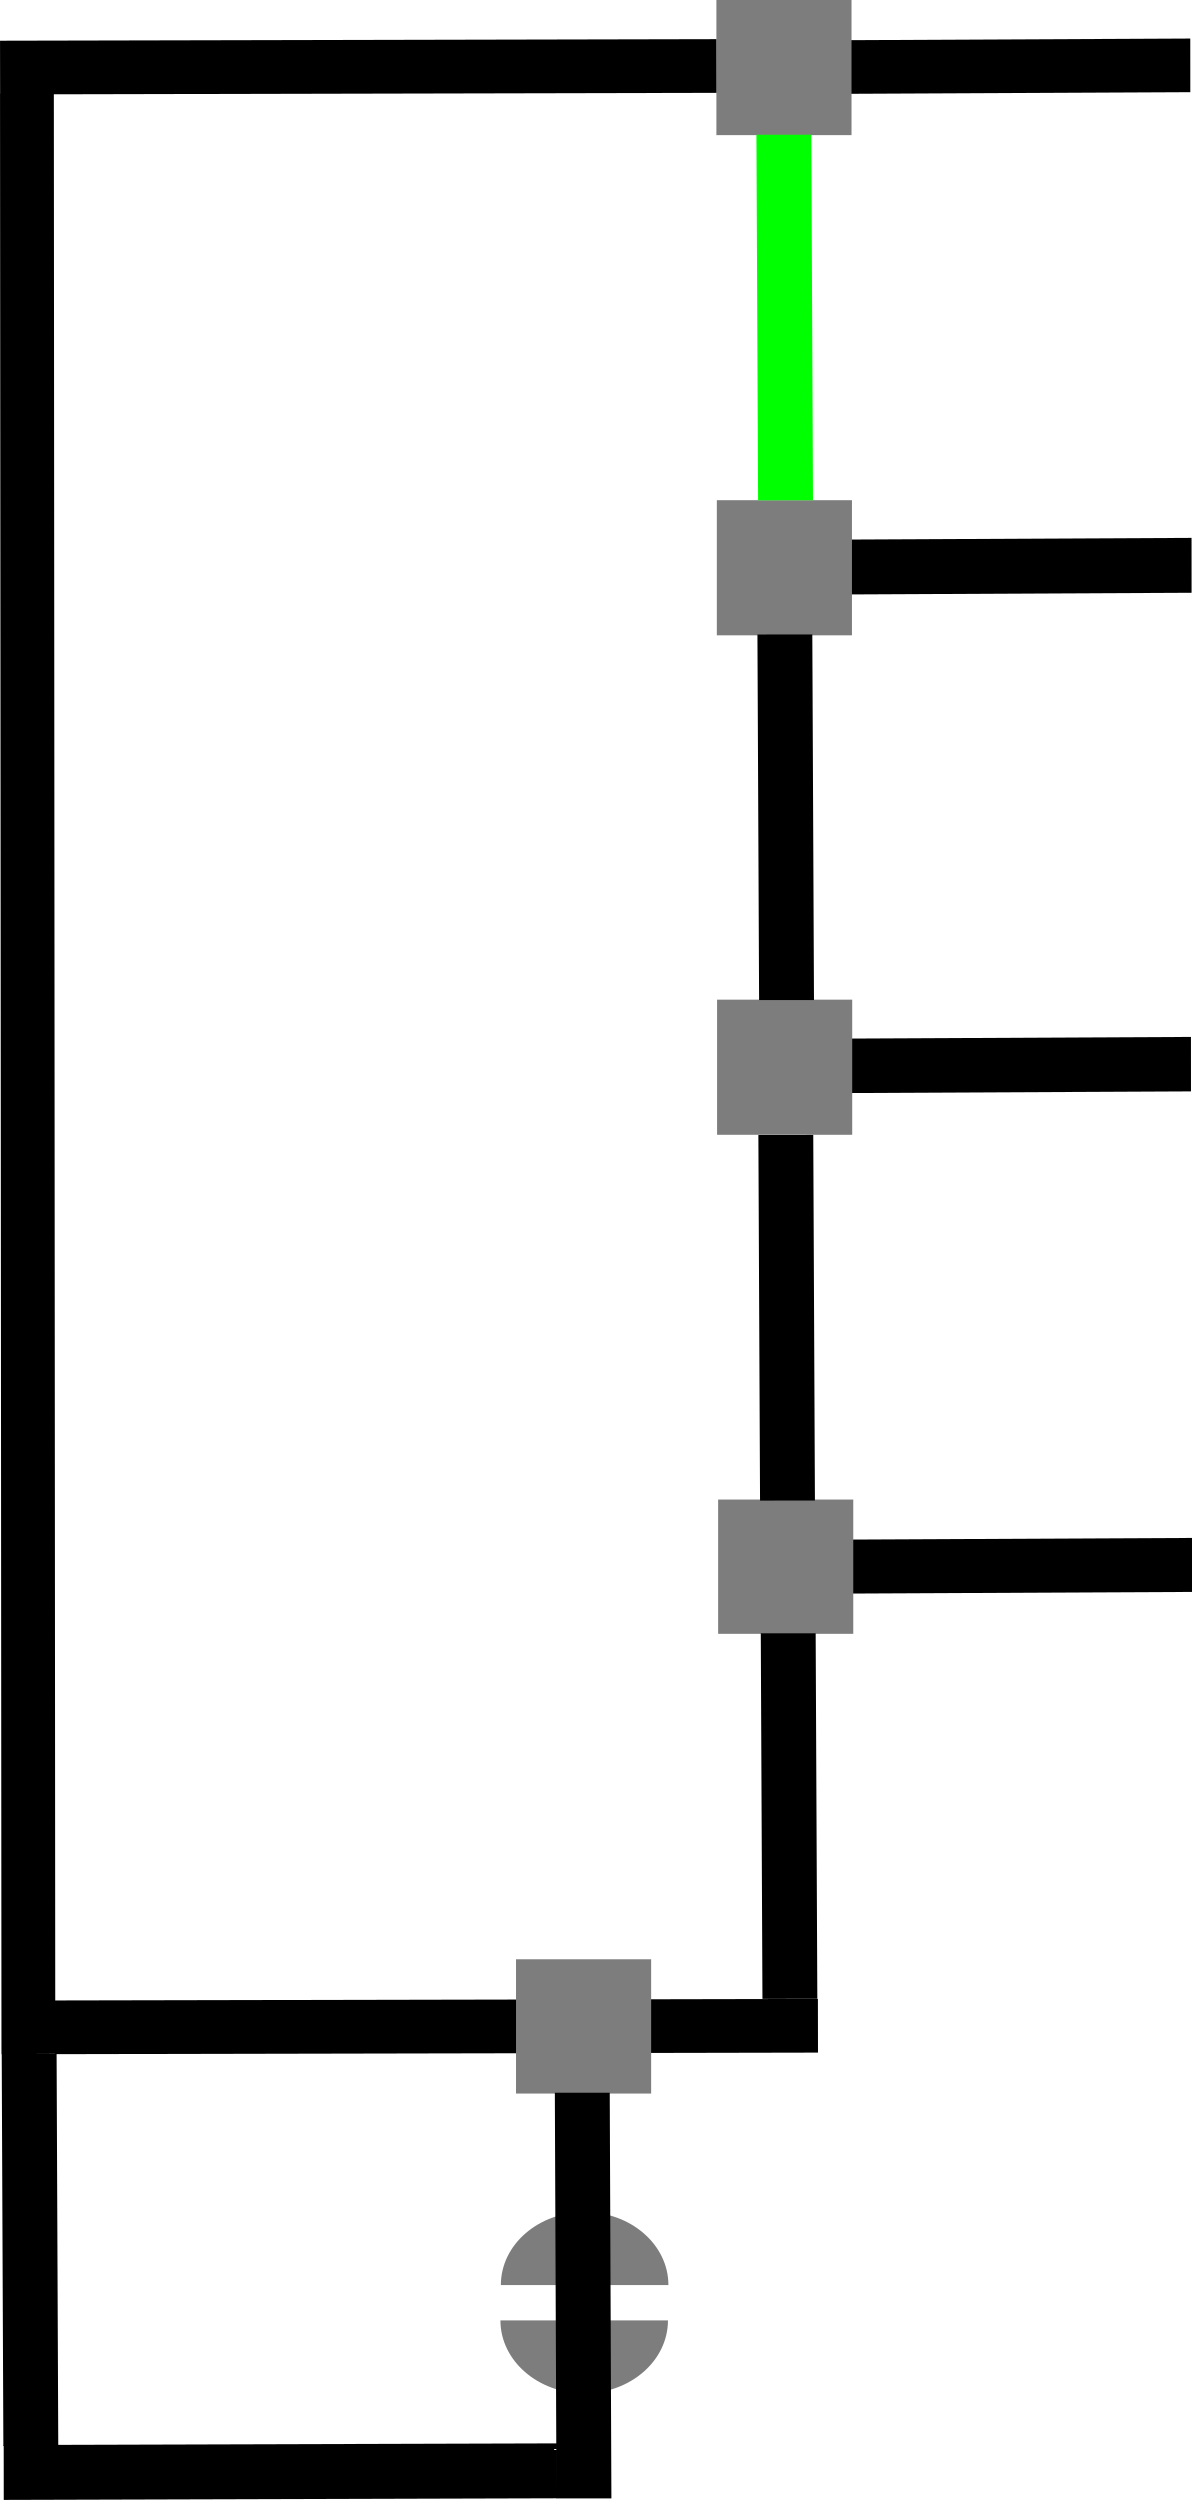
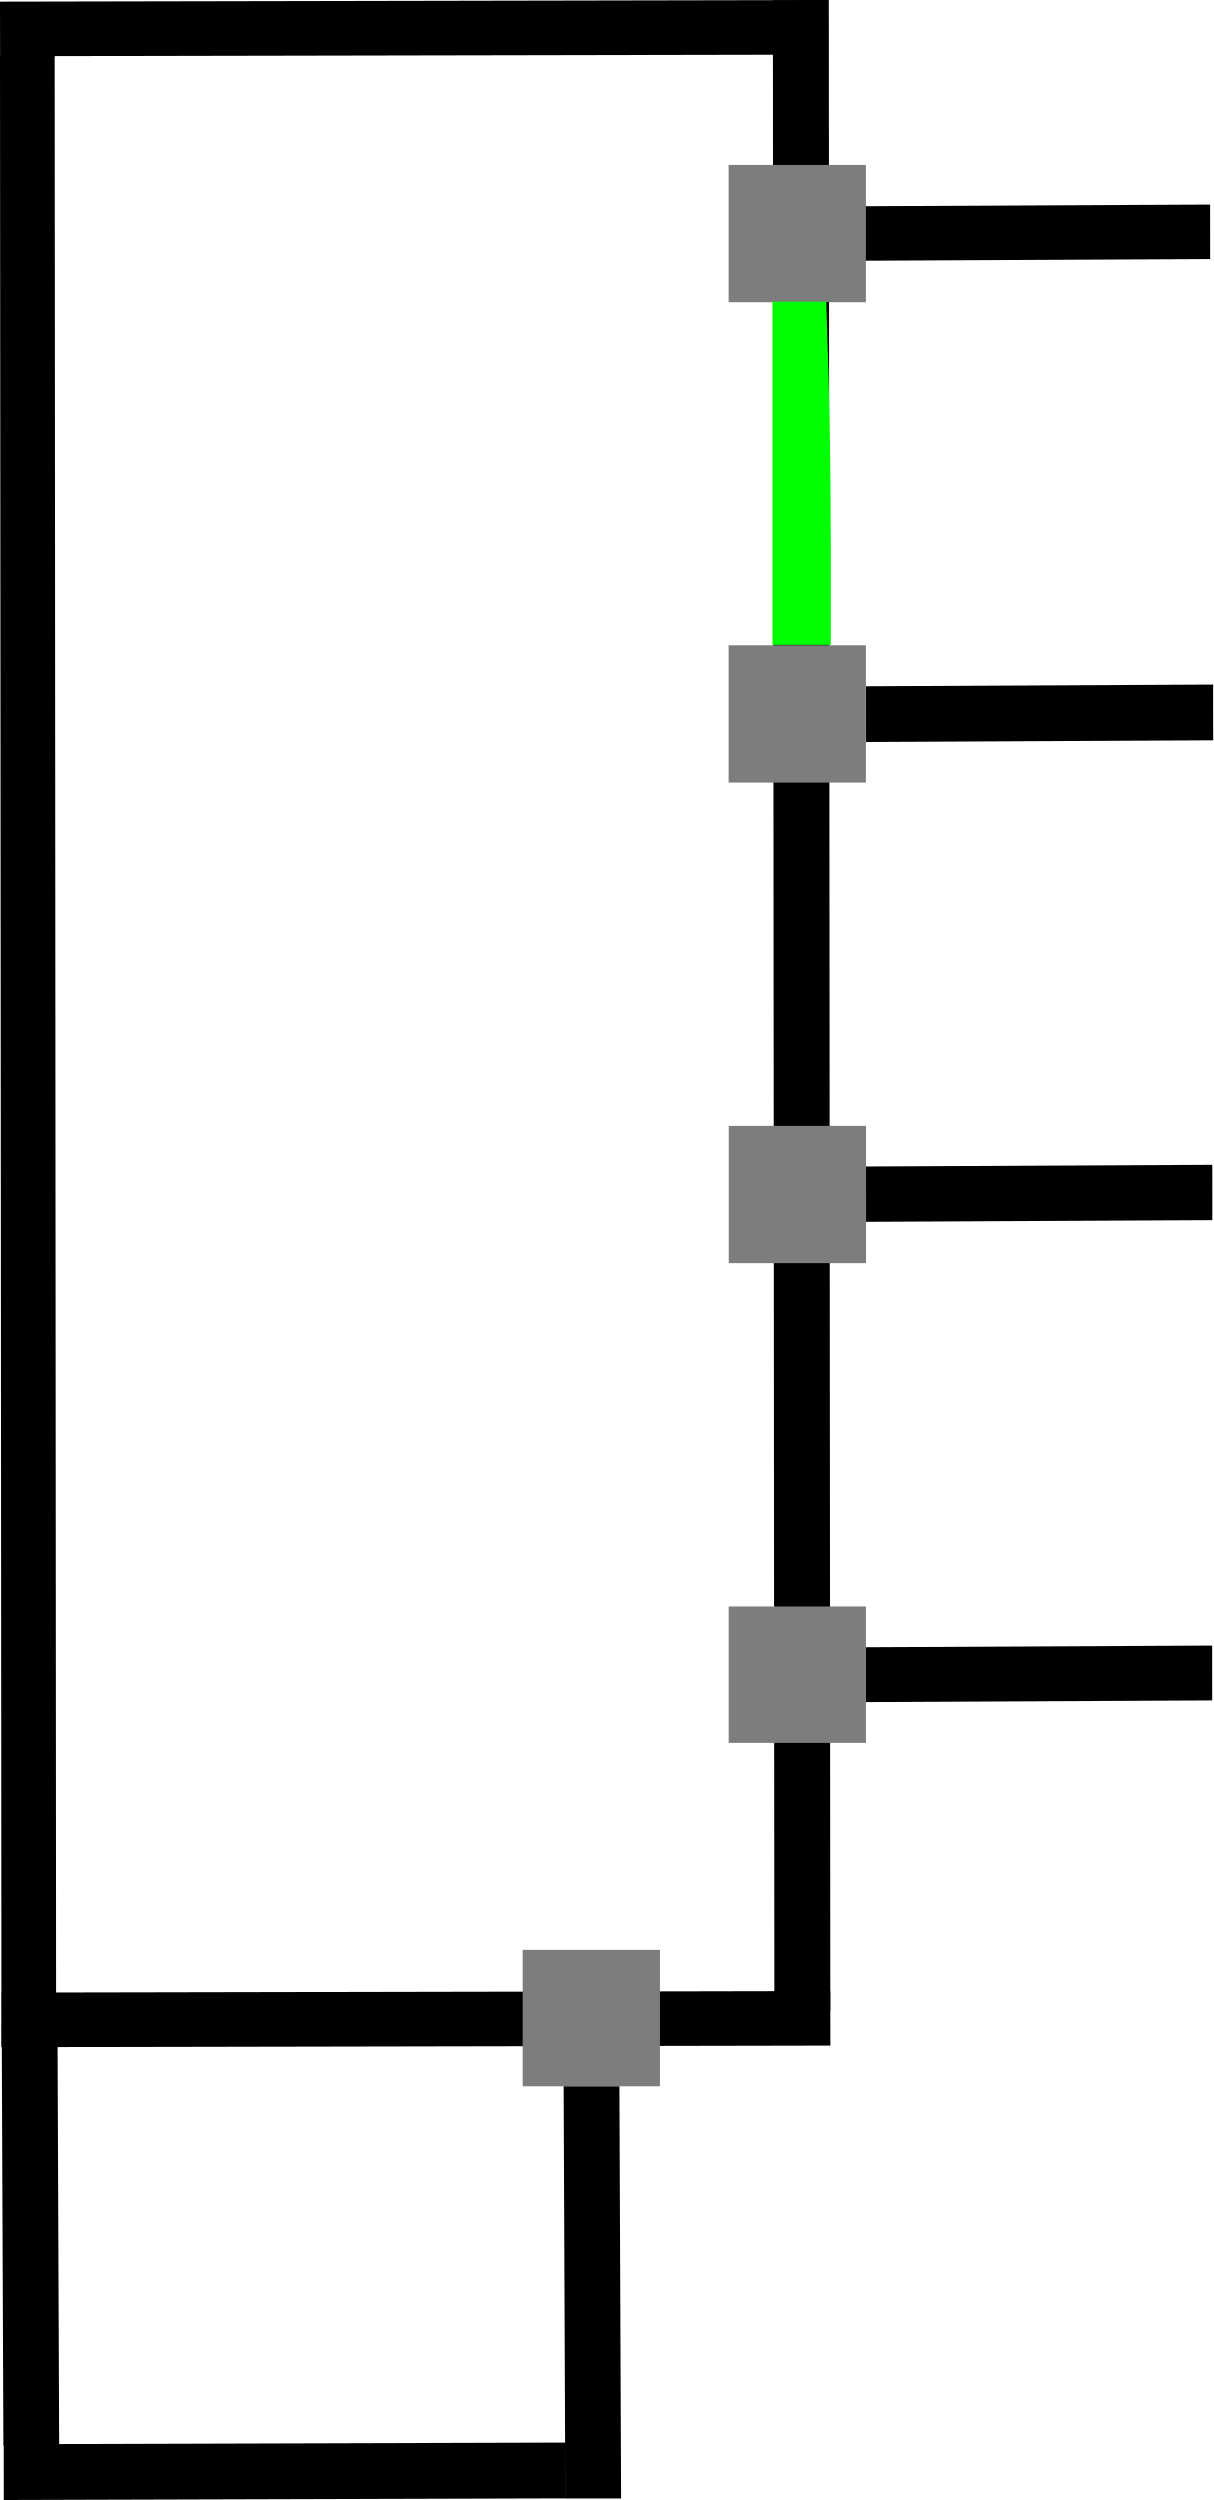
- <svg xmlns="http://www.w3.org/2000/svg" width="143.043" height="300.011" id="svg2" version="1.1">
+ <svg xmlns="http://www.w3.org/2000/svg" width="145.582" height="300" id="svg2" version="1.1">
  <defs id="defs4" />
-   <g id="layer1" transform="translate(-231.9374,-57.45742)">
-     <path style="fill:#7d7d7d;fill-opacity:1" id="path4062-2" d="m 250,337.362 c 0,2.761 -2.239,5 -5,5 -2.761,0 -5,-2.239 -5,-5 0,0 0,0 0,0 l 5,0 z" transform="matrix(2.010613,0,0,-1.751598,-190.5045,922.5943)" />
-     <path style="fill:#7d7d7d;fill-opacity:1" id="path4062" d="m 250,337.362 c 0,2.761 -2.239,5 -5,5 -2.761,0 -5,-2.239 -5,-5 0,0 0,0 0,0 l 5,0 z" transform="matrix(2.010613,0,0,1.751598,-190.5572,-255.0093)" />
-     <path id="rect2987" d="m 374.51,62.349 c 10e-4,1.969 0.004,3.938 0.005,5.907 -13.459,0.064 -26.917,0.129 -40.376,0.193 -7.1e-4,-1.969 -0.004,-3.938 -0.005,-5.907 13.459,-0.064 26.917,-0.129 40.376,-0.193 z" style="fill:#000000;fill-opacity:1;fill-rule:evenodd;stroke:#000000;stroke-width:0.53px;stroke-linecap:butt;stroke-linejoin:miter;stroke-opacity:1" />
-     <path id="rect3757" d="m 317.908,57.457 c 5.405,0 10.811,0 16.216,0 0,5.405 0,10.811 0,16.216 -5.405,0 -10.811,0 -16.216,0 0,-5.405 0,-10.811 0,-16.216 z" style="fill:#7d7d7d;fill-opacity:1" />
-     <rect style="fill:#000000;fill-opacity:1;fill-rule:evenodd;stroke:#000000;stroke-width:0.534px;stroke-linecap:butt;stroke-linejoin:miter;stroke-opacity:1" id="rect2987-0" width="6.002" height="40.372" x="183.979" y="-374.468" transform="matrix(6.8182178e-4,0.9999998,-0.9999882,0.00485452,0,0)" />
-     <rect style="fill:#7d7d7d;fill-opacity:1" id="rect3757-7" width="16.216" height="16.216" x="317.99" y="177.421" />
-     <rect style="fill:#000000;fill-opacity:1;fill-rule:evenodd;stroke:#000000;stroke-width:0.537px;stroke-linecap:butt;stroke-linejoin:miter;stroke-opacity:1" id="rect2987-1" width="6.049" height="40.472" x="124.104" y="-374.58" transform="matrix(6.7820259e-4,0.9999998,-0.9999881,0.00488041,0,0)" />
-     <rect style="fill:#7d7d7d;fill-opacity:1" id="rect3757-71" width="16.216" height="16.216" x="317.96" y="117.483" />
-     <rect style="fill:#000000;fill-opacity:1;fill-rule:evenodd;stroke:#000000;stroke-width:0.531px;stroke-linecap:butt;stroke-linejoin:miter;stroke-opacity:1" id="rect2987-14" width="5.948" height="40.372" x="244.085" y="-374.553" transform="matrix(6.8811488e-4,0.9999998,-0.9999884,0.00481011,0,0)" />
-     <rect style="fill:#7d7d7d;fill-opacity:1" id="rect3757-3" width="16.216" height="16.113" x="318.117" y="237.411" />
-     <path id="rect2987-8" d="m 329.219,117.215 c -2.011,0.002 -4.021,0.002 -6.032,0.005 -0.066,-14.439 -0.131,-28.877 -0.197,-43.316 2.011,-9.3e-4 4.021,-0.002 6.032,-0.005 0.066,14.439 0.131,28.877 0.197,43.316 z" style="fill:#00ff00;fill-opacity:1;fill-rule:evenodd;stroke:#00ff00;stroke-width:0.554px;stroke-linecap:butt;stroke-linejoin:miter;stroke-opacity:1" />
-     <path id="rect2987-16" d="m 317.527,62.534 c 0.004,1.896 0.006,3.793 0.01,5.689 -28.403,0.062 -56.805,0.124 -85.208,0.186 -0.001,-1.896 -0.006,-3.793 -0.01,-5.689 28.403,-0.062 56.805,-0.124 85.208,-0.186 z" style="fill:#000000;fill-opacity:1;fill-rule:evenodd;stroke:#000000;stroke-width:0.755px;stroke-linecap:butt;stroke-linejoin:miter;stroke-opacity:1" />
-     <path id="rect2987-16-9" d="m 237.97,303.333 c -1.752,0.01 -3.504,0.016 -5.255,0.027 -0.057,-78.016 -0.114,-156.031 -0.172,-234.047 1.752,-0.006 3.504,-0.016 5.255,-0.027 0.057,78.016 0.114,156.031 0.172,234.047 z" style="fill:#000000;fill-opacity:1;fill-rule:evenodd;stroke:#000000;stroke-width:1.203px;stroke-linecap:butt;stroke-linejoin:miter;stroke-opacity:1" />
-     <path id="rect2987-16-98" d="m 329.7,297.724 c 0.004,1.889 0.005,3.778 0.01,5.667 -30.265,0.062 -60.53,0.123 -90.795,0.185 -0.001,-1.889 -0.005,-3.778 -0.01,-5.667 30.265,-0.062 60.53,-0.123 90.795,-0.185 z" style="fill:#000000;fill-opacity:1;fill-rule:evenodd;stroke:#000000;stroke-width:0.778px;stroke-linecap:butt;stroke-linejoin:miter;stroke-opacity:1" />
-     <rect style="fill:#7d7d7d;fill-opacity:1" id="rect3757-3-3" width="16.216" height="16.113" x="293.862" y="292.58" />
-     <path id="rect2987-8-64" d="m 329.34,177.189 c -2.011,10e-4 -4.021,10e-4 -6.032,0.005 -0.066,-14.439 -0.131,-28.877 -0.197,-43.316 2.011,-9.3e-4 4.021,-0.002 6.032,-0.005 0.066,14.439 0.131,28.877 0.197,43.316 z" style="fill:#000000;fill-opacity:1;fill-rule:evenodd;stroke:#000000;stroke-width:0.554px;stroke-linecap:butt;stroke-linejoin:miter;stroke-opacity:1" />
-     <path id="rect2987-8-0" d="m 329.453,237.251 c -2.011,0.001 -4.021,0.001 -6.032,0.005 -0.066,-14.439 -0.131,-28.877 -0.197,-43.316 2.011,-7.1e-4 4.021,-0.001 6.032,-0.005 0.066,14.439 0.131,28.877 0.197,43.316 z" style="fill:#000000;fill-opacity:1;fill-rule:evenodd;stroke:#000000;stroke-width:0.554px;stroke-linecap:butt;stroke-linejoin:miter;stroke-opacity:1" />
-     <path id="rect2987-8-0-1" d="m 329.742,297.046 c -2.011,10e-4 -4.021,10e-4 -6.032,0.005 -0.066,-14.439 -0.131,-28.877 -0.197,-43.316 2.011,-7.1e-4 4.021,-0.001 6.032,-0.005 0.066,14.439 0.131,28.877 0.197,43.316 z" style="fill:#000000;fill-opacity:1;fill-rule:evenodd;stroke:#000000;stroke-width:0.554px;stroke-linecap:butt;stroke-linejoin:miter;stroke-opacity:1" />
-     <path id="rect2987-8-0-1-6" d="m 305.015,356.983 c -2.002,10e-4 -4.003,10e-4 -6.005,0.005 -0.065,-16.033 -0.131,-32.066 -0.196,-48.099 2.002,-7.1e-4 4.003,-0.001 6.005,-0.005 0.065,16.033 0.131,32.066 0.196,48.099 z" style="fill:#000000;fill-opacity:1;fill-rule:evenodd;stroke:#000000;stroke-width:0.583px;stroke-linecap:butt;stroke-linejoin:miter;stroke-opacity:1" />
-     <path id="rect2987-8-0-1-6-1" d="m 238.641,350.7 c -2.005,0.001 -4.009,0.001 -6.014,0.005 -0.065,-15.49 -0.131,-30.98 -0.196,-46.47 2.005,-7.2e-4 4.009,-0.001 6.014,-0.005 0.065,15.49 0.131,30.98 0.196,46.47 z" style="fill:#000000;fill-opacity:1;fill-rule:evenodd;stroke:#000000;stroke-width:0.573px;stroke-linecap:butt;stroke-linejoin:miter;stroke-opacity:1" />
-     <path id="rect2987-8-0-1-6-4" d="m 232.726,357.119 c -10e-4,-1.971 -10e-4,-3.943 -0.006,-5.914 21.905,-0.064 43.81,-0.129 65.715,-0.193 0.001,1.971 0.001,3.943 0.006,5.914 -21.905,0.064 -43.81,0.129 -65.715,0.193 z" style="fill:#000000;fill-opacity:1;fill-rule:evenodd;stroke:#000000;stroke-width:0.676px;stroke-linecap:butt;stroke-linejoin:miter;stroke-opacity:1" />
+   <g id="layer1" transform="translate(-231.941,-57.4574)">
+     <path id="rect2987" d="m 376.885,82.276 c 0.002,2 0.003,4.001 0.005,6.001 -13.672,0.065 -27.345,0.131 -41.017,0.196 -9e-4,-2 -0.003,-4.001 -0.005,-6.001 13.672,-0.065 27.345,-0.131 41.017,-0.196 z" style="fill:#000000;fill-opacity:1;fill-rule:evenodd;stroke:#000000;stroke-width:0.538px;stroke-linecap:butt;stroke-linejoin:miter;stroke-opacity:1" />
+     <rect style="fill:#000000;fill-opacity:1;fill-rule:evenodd;stroke:#000000;stroke-width:0.542px;stroke-linecap:butt;stroke-linejoin:miter;stroke-opacity:1" id="rect2987-0" width="6.098" height="41.013" x="199.336" y="-377.014" transform="matrix(6.8182178e-4,0.9999998,-0.9999882,0.00485452,0,0)" />
+     <rect style="fill:#000000;fill-opacity:1;fill-rule:evenodd;stroke:#000000;stroke-width:0.545px;stroke-linecap:butt;stroke-linejoin:miter;stroke-opacity:1" id="rect2987-1" width="6.145" height="41.114" x="141.719" y="-377.154" transform="matrix(6.7820259e-4,0.9999998,-0.9999881,0.00488041,0,0)" />
+     <rect style="fill:#000000;fill-opacity:1;fill-rule:evenodd;stroke:#000000;stroke-width:0.54px;stroke-linecap:butt;stroke-linejoin:miter;stroke-opacity:1" id="rect2987-14" width="6.042" height="41.013" x="257.01" y="-376.957" transform="matrix(6.8811488e-4,0.9999998,-0.9999884,0.00481011,0,0)" />
+     <path id="rect2987-16" d="m 330.264,57.873 c 0.003,1.912 0.008,3.824 0.011,5.735 -32.639,0.062 -65.278,0.125 -97.917,0.187 -0.002,-1.912 -0.008,-3.824 -0.011,-5.735 32.639,-0.062 65.278,-0.125 97.917,-0.187 z" style="fill:#000000;fill-opacity:1;fill-rule:evenodd;stroke:#000000;stroke-width:0.813px;stroke-linecap:butt;stroke-linejoin:miter;stroke-opacity:1" />
+     <path id="rect2987-16-9" d="m 238.065,302.473 c -1.78,0.01 -3.559,0.017 -5.339,0.028 -0.058,-79.255 -0.116,-158.509 -0.174,-237.764 1.78,-0.007 3.559,-0.016 5.339,-0.028 0.058,79.255 0.116,158.509 0.174,237.764 z" style="fill:#000000;fill-opacity:1;fill-rule:evenodd;stroke:#000000;stroke-width:1.222px;stroke-linecap:butt;stroke-linejoin:miter;stroke-opacity:1" />
+     <path id="rect2987-16-98" d="m 331.167,296.788 c 0.003,1.911 0.005,3.822 0.01,5.733 -32.873,0.062 -65.745,0.125 -98.618,0.187 -0.002,-1.911 -0.005,-3.822 -0.01,-5.733 32.872,-0.062 65.745,-0.125 98.617,-0.187 z" style="fill:#000000;fill-opacity:1;fill-rule:evenodd;stroke:#000000;stroke-width:0.816px;stroke-linecap:butt;stroke-linejoin:miter;stroke-opacity:1" />
+     <rect style="fill:#7d7d7d;fill-opacity:1" id="rect3757-3-3" width="16.473" height="16.369" x="294.663" y="291.441" />
+     <path id="rect2987-8-0-1" d="m 330.956,298.091 c -1.823,0.008 -3.647,0.008 -5.47,0.027 -0.059,-80.004 -0.119,-160.008 -0.179,-240.012 1.823,-0.007 3.647,-0.008 5.47,-0.027 0.059,80.004 0.119,160.008 0.179,240.012 z" style="fill:#000000;fill-opacity:1;fill-rule:evenodd;stroke:#000000;stroke-width:1.243px;stroke-linecap:butt;stroke-linejoin:miter;stroke-opacity:1" />
+     <path id="rect2987-8-0-1-6" d="m 306.175,356.975 c -2.033,0.002 -4.067,0.002 -6.1,0.005 -0.066,-16.288 -0.133,-32.575 -0.199,-48.863 2.033,-10e-4 4.067,-0.002 6.1,-0.005 0.066,16.288 0.133,32.575 0.199,48.863 z" style="fill:#000000;fill-opacity:1;fill-rule:evenodd;stroke:#000000;stroke-width:0.592px;stroke-linecap:butt;stroke-linejoin:miter;stroke-opacity:1" />
+     <path id="rect2987-8-0-1-6-1" d="m 238.74,350.585 c -2.031,0.002 -4.063,0.002 -6.094,0.005 -0.066,-16.653 -0.132,-33.306 -0.199,-49.959 2.031,-10e-4 4.063,-0.002 6.094,-0.005 0.066,16.653 0.133,33.306 0.199,49.959 z" style="fill:#000000;fill-opacity:1;fill-rule:evenodd;stroke:#000000;stroke-width:0.598px;stroke-linecap:butt;stroke-linejoin:miter;stroke-opacity:1" />
+     <path id="rect2987-8-0-1-6-4" d="m 232.738,357.114 c -0.002,-2.003 -0.002,-4.005 -0.007,-6.008 22.253,-0.065 44.506,-0.131 66.759,-0.196 0.001,2.003 0.002,4.005 0.007,6.008 -22.253,0.065 -44.506,0.131 -66.759,0.196 z" style="fill:#000000;fill-opacity:1;fill-rule:evenodd;stroke:#000000;stroke-width:0.687px;stroke-linecap:butt;stroke-linejoin:miter;stroke-opacity:1" />
+     <path id="rect3757" d="m 319.376,77.249 c 5.491,0 10.982,0 16.473,0 0,5.491 0,10.982 0,16.473 -5.491,0 -10.982,0 -16.473,0 0,-5.491 0,-10.982 0,-16.473 z" style="fill:#7d7d7d;fill-opacity:1" />
+     <rect style="fill:#7d7d7d;fill-opacity:1" id="rect3757-71" width="16.473" height="16.473" x="319.375" y="134.893" />
+     <rect style="fill:#7d7d7d;fill-opacity:1" id="rect3757-7" width="16.473" height="16.473" x="319.393" y="192.562" />
+     <rect style="fill:#7d7d7d;fill-opacity:1" id="rect3757-3" width="16.473" height="16.369" x="319.382" y="250.234" />
+     <path style="fill:#00ff00;fill-opacity:1;stroke:#00ff00;stroke-width:0.412;stroke-opacity:1" d="m 324.844,114.252 0,-20.386 3.023,0 3.023,0 0.271,8.715 c 0.149,4.793 0.271,13.967 0.271,20.386 l 0,11.671 -3.295,0 -3.295,0 0,-20.386 z" id="path4310" />
  </g>
</svg>
